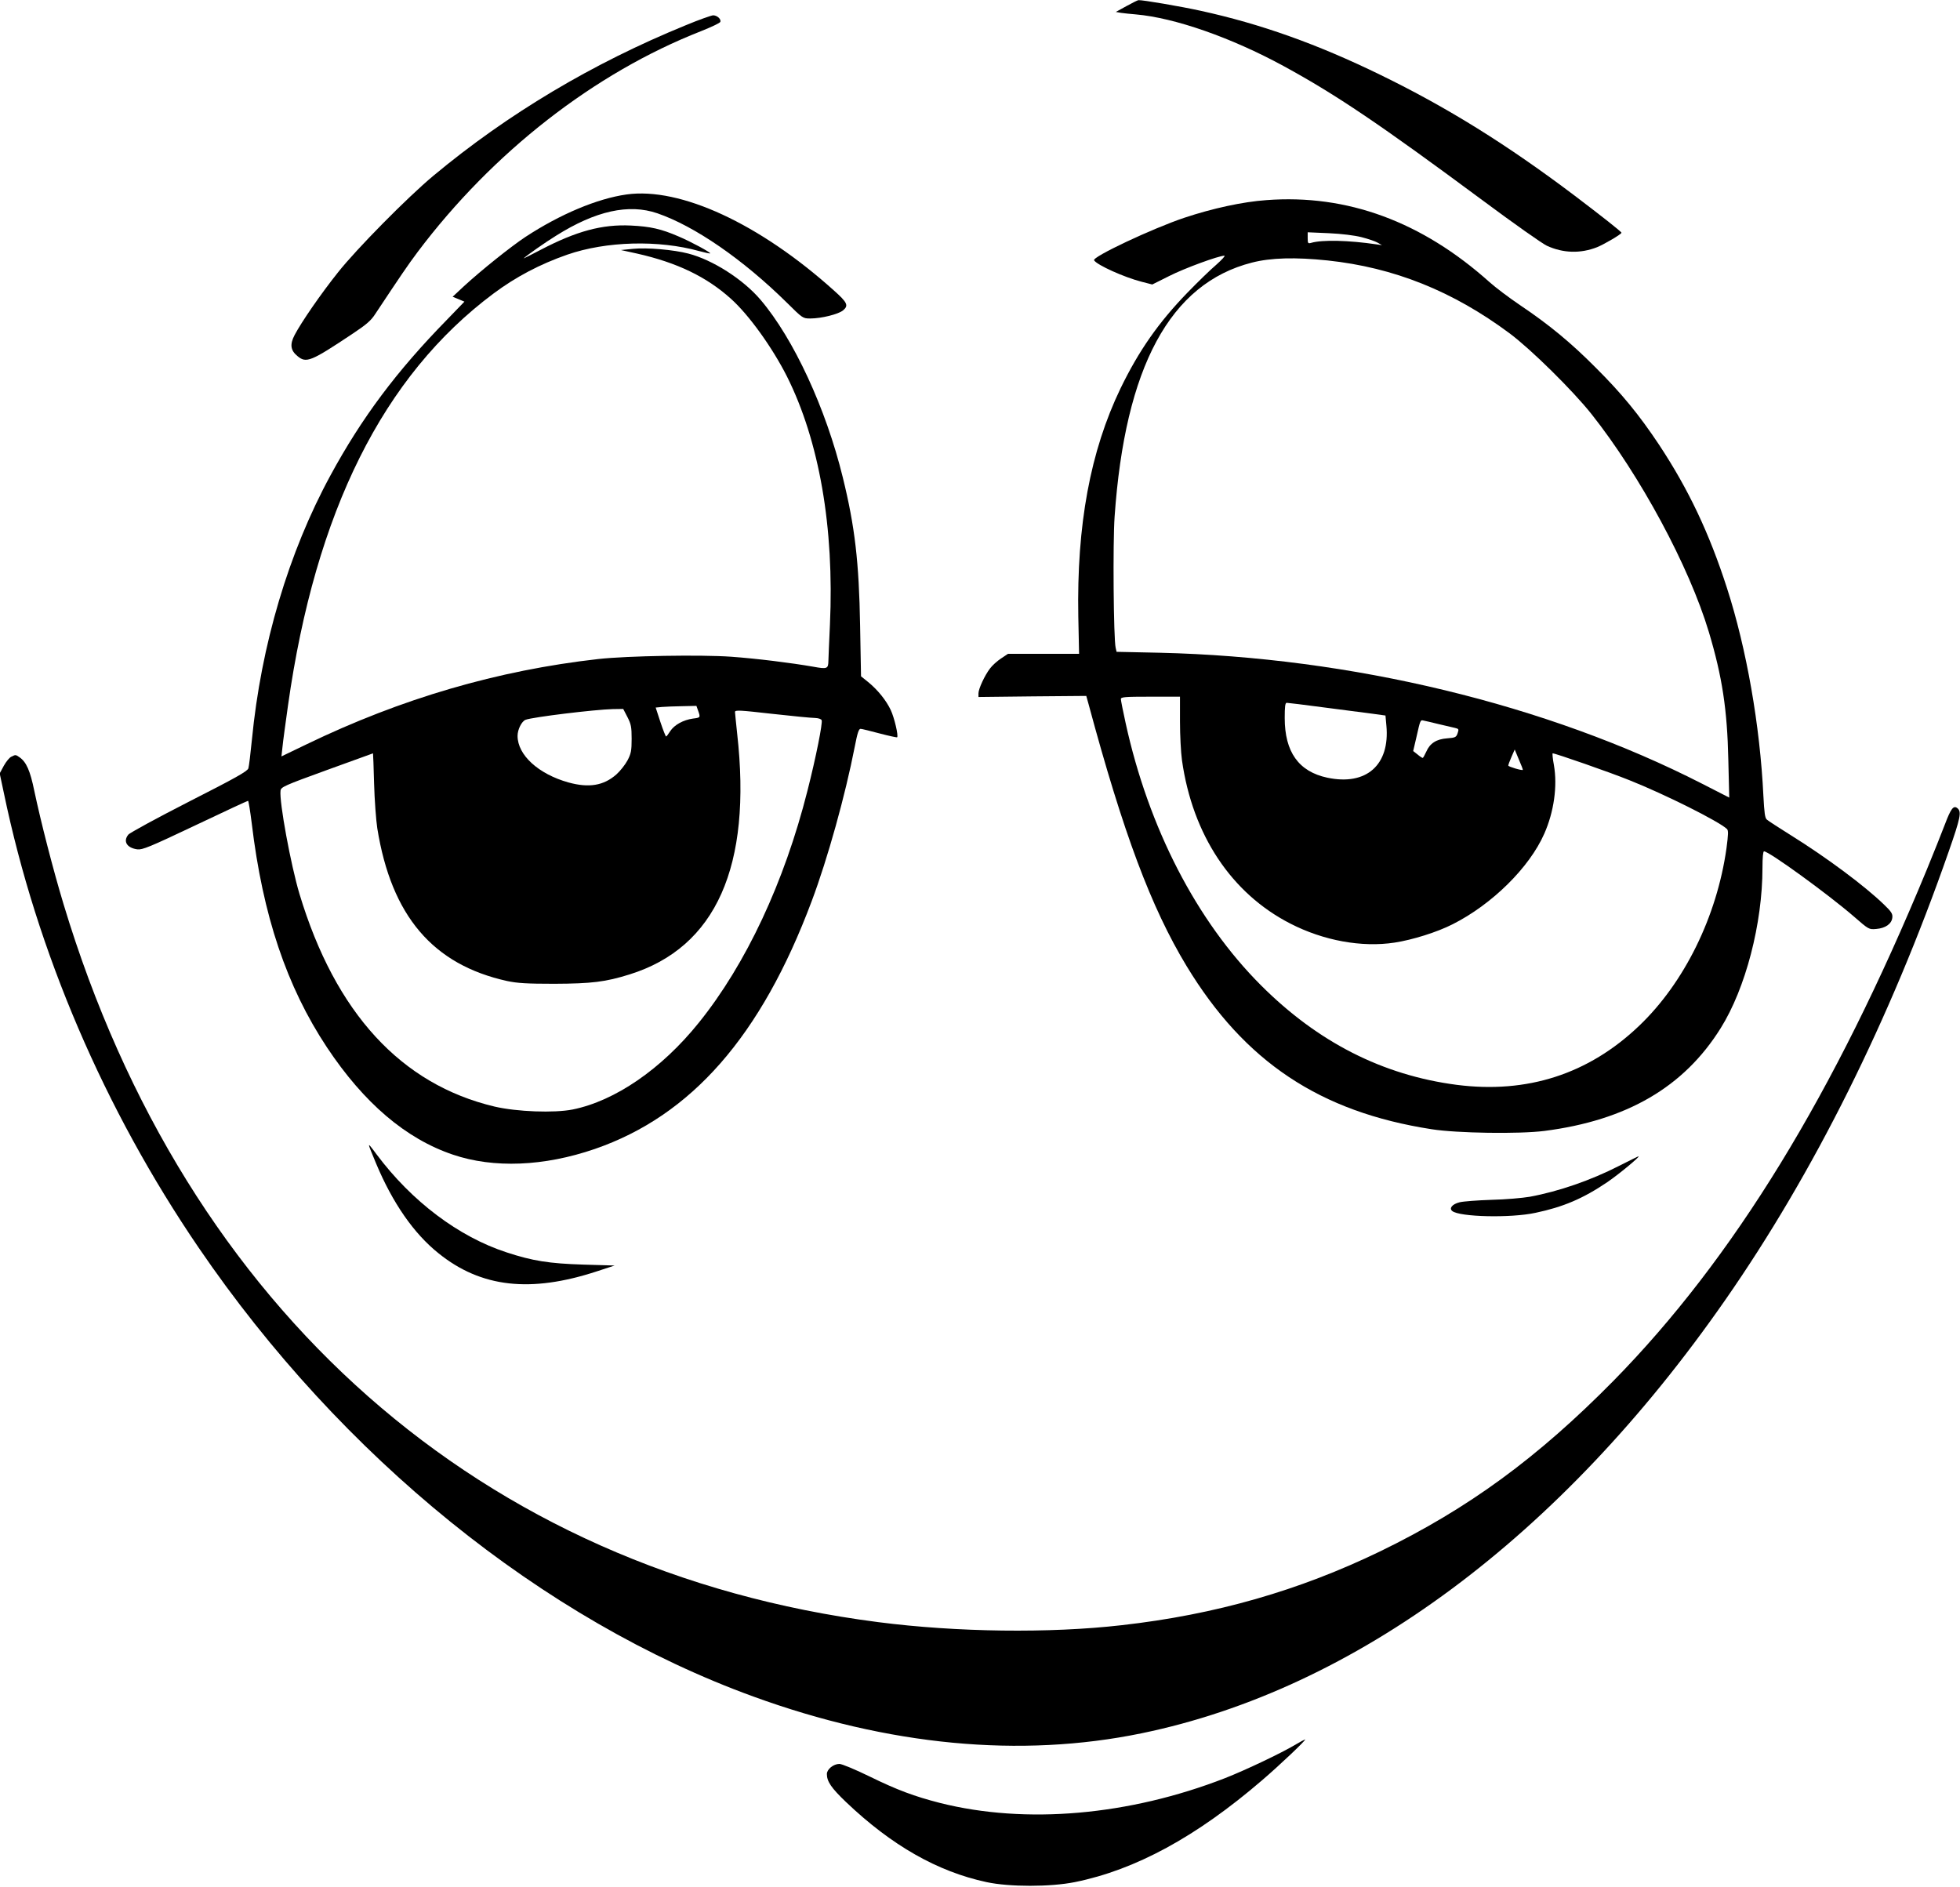
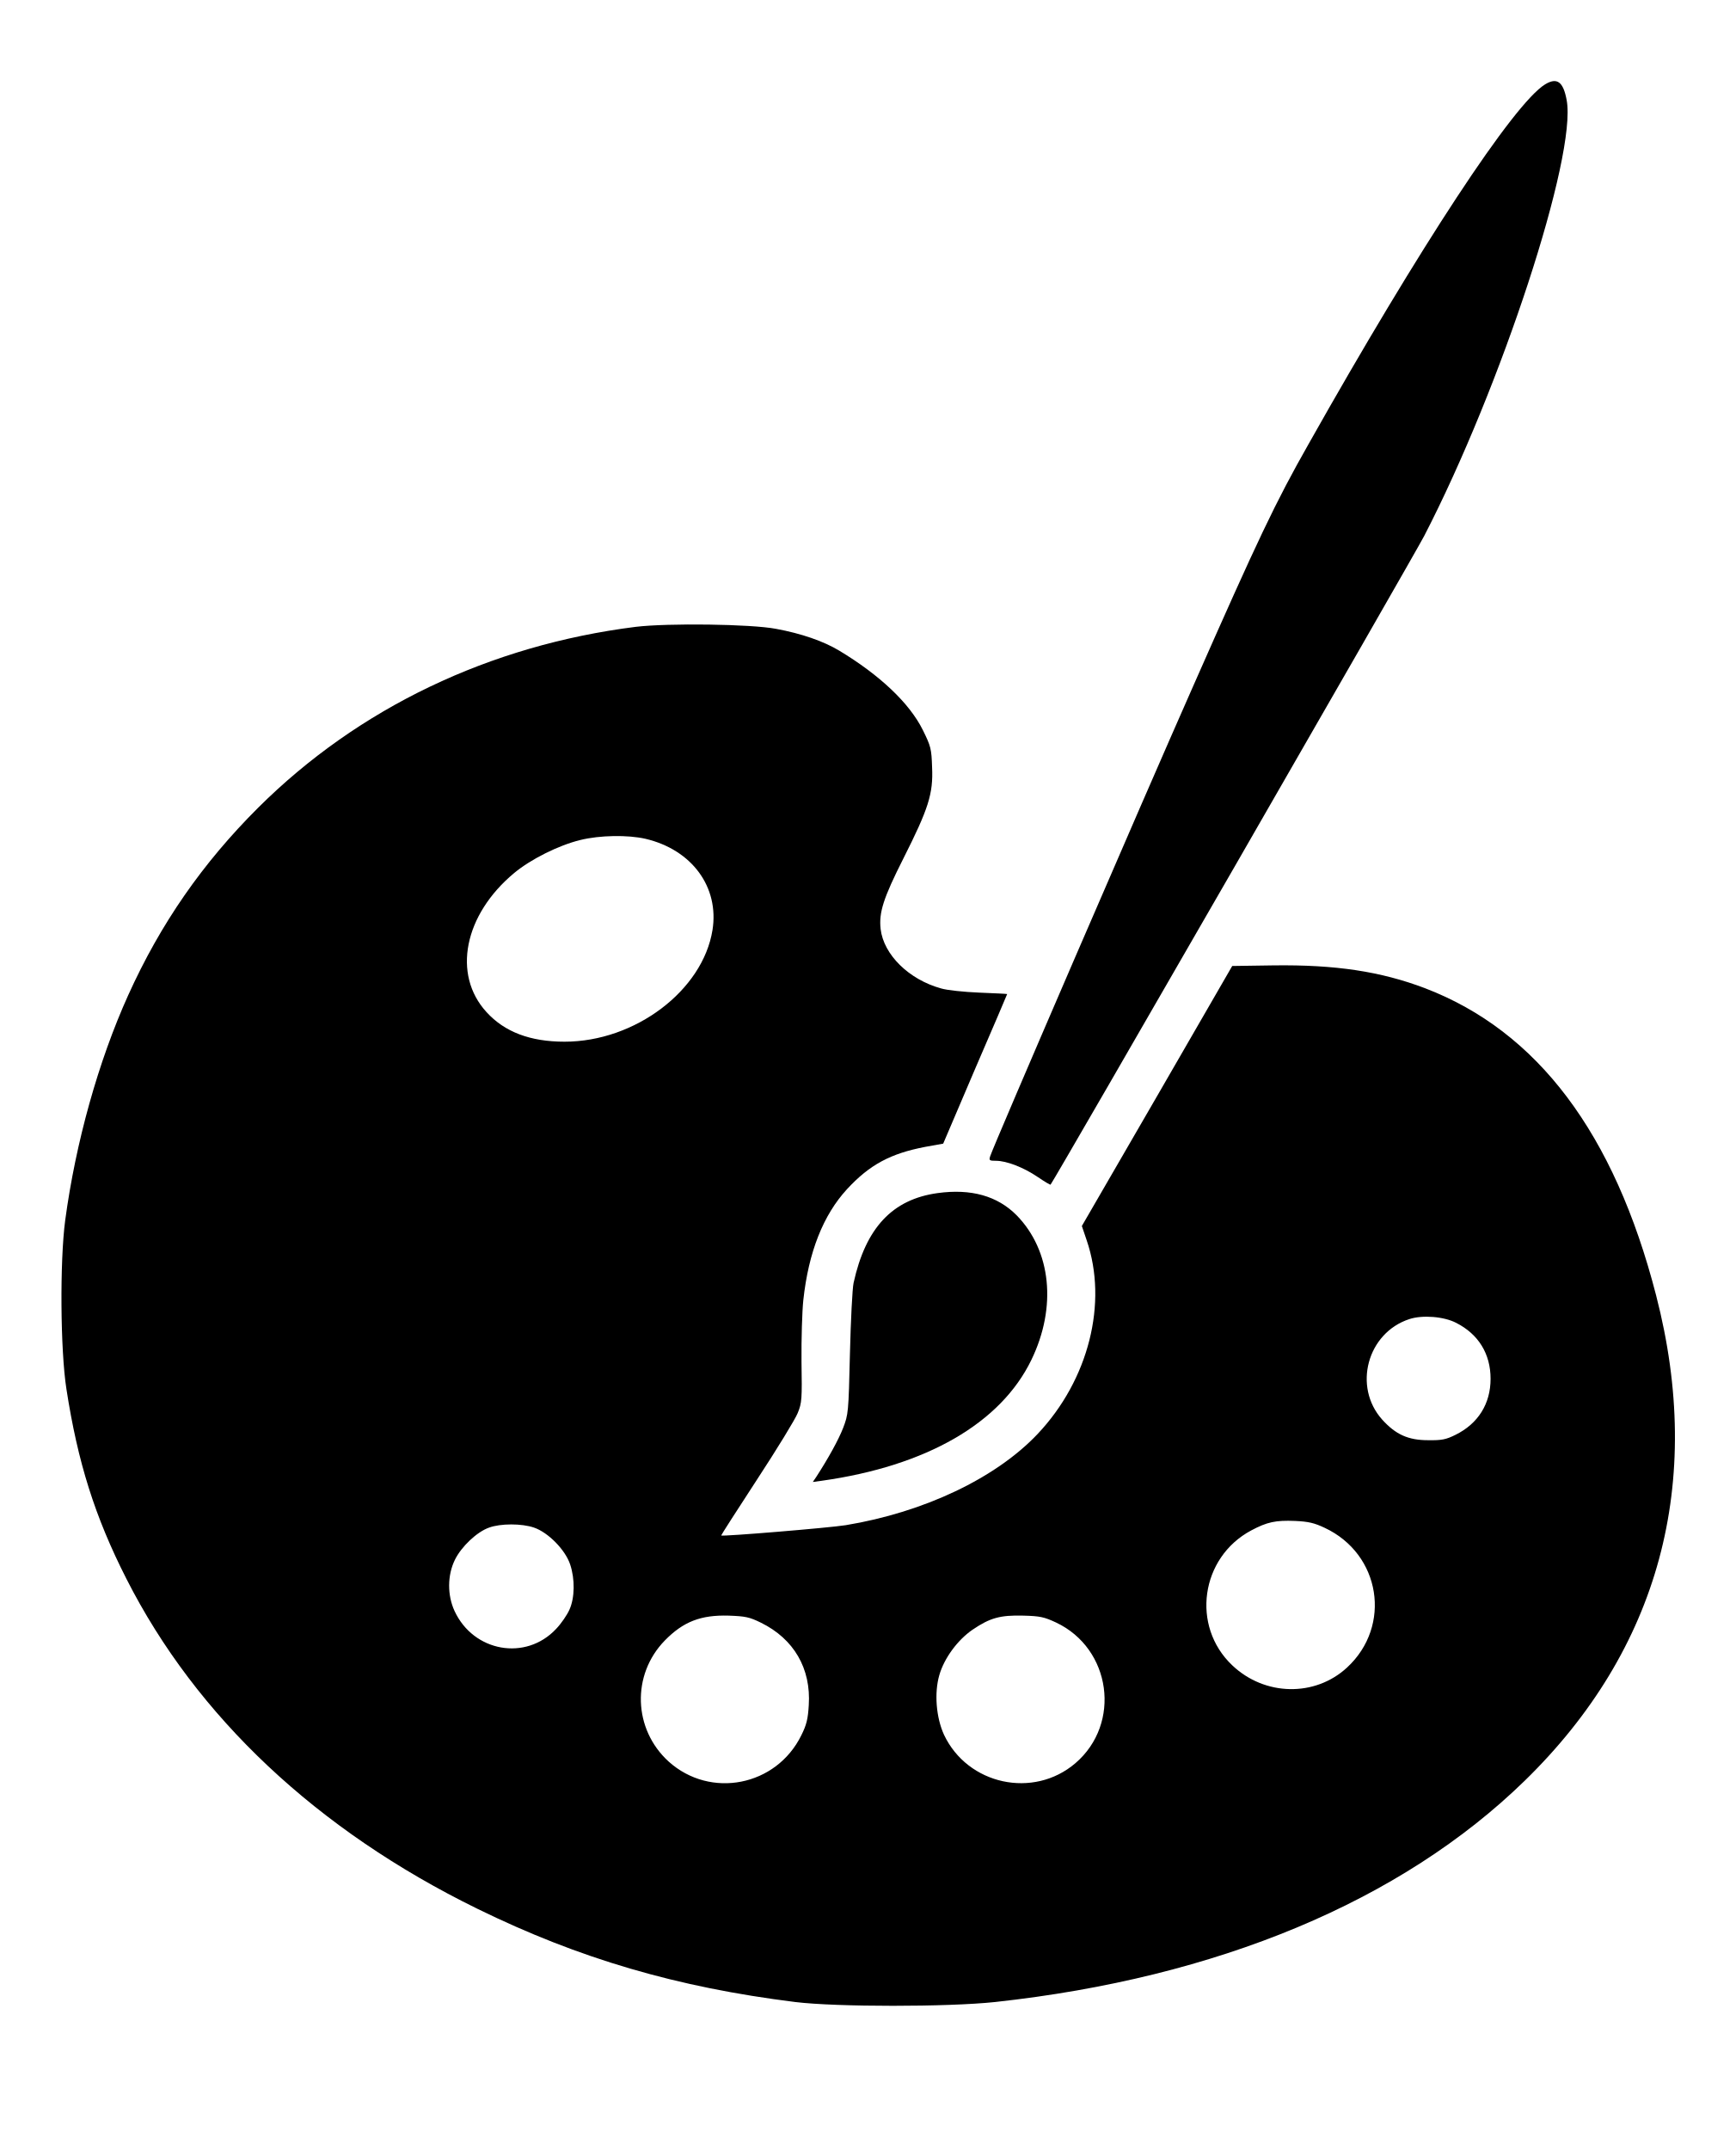
- <svg xmlns="http://www.w3.org/2000/svg" version="1.0" width="1280pt" height="1232pt" viewBox="0 0 1280 1232" preserveAspectRatio="xMidYMid meet">
-   <g transform="translate(0,1232) scale(0.1,-0.1)" fill="#000000" stroke="none">
-     <path d="M7356 12280 l-69 -38 34 -6 c19 -3 62 -7 96 -10 254 -22 623 -151 965 -337 345 -188 629 -380 1305 -881 199 -148 385 -279 415 -293 107 -49 220 -52 329 -9 46 19 159 85 158 94 0 7 -129 108 -304 241 -441 333 -829 575 -1270 790 -412 201 -782 333 -1176 419 -127 28 -379 71 -404 69 -5 0 -41 -18 -79 -39z" />
-     <path d="M4478 12155 c-608 -248 -1163 -579 -1648 -983 -168 -140 -500 -476 -622 -630 -112 -140 -240 -326 -284 -410 -32 -61 -27 -100 18 -137 58 -49 87 -37 363 147 87 58 118 84 146 128 168 253 211 317 277 405 490 651 1153 1168 1849 1441 68 27 125 54 127 61 7 18 -21 43 -47 43 -12 -1 -93 -29 -179 -65z" />
-     <path d="M4092 11050 c-192 -27 -434 -129 -660 -277 -98 -65 -290 -219 -402 -322 l-74 -69 39 -16 38 -16 -114 -118 c-329 -336 -557 -641 -761 -1017 -273 -502 -453 -1107 -513 -1727 -9 -90 -19 -174 -23 -186 -6 -19 -82 -62 -387 -217 -209 -107 -388 -204 -397 -216 -36 -44 -9 -87 59 -96 33 -4 80 15 377 156 187 89 342 161 346 161 3 0 14 -66 24 -147 72 -602 228 -1066 491 -1463 242 -364 515 -597 823 -701 266 -90 594 -77 926 37 632 218 1087 738 1417 1619 104 277 219 690 281 1008 17 88 26 117 38 117 8 0 64 -14 124 -30 61 -16 112 -27 115 -25 9 10 -18 127 -42 178 -29 62 -85 132 -148 183 l-46 37 -6 331 c-7 415 -34 647 -113 968 -110 450 -321 906 -537 1160 -114 134 -313 261 -472 302 -95 25 -270 40 -360 31 l-80 -8 105 -23 c262 -59 454 -152 612 -294 118 -105 272 -320 367 -508 211 -421 310 -987 281 -1622 -5 -113 -10 -218 -10 -235 -1 -53 -7 -56 -100 -39 -144 25 -368 53 -535 65 -199 14 -677 6 -867 -15 -658 -74 -1287 -258 -1906 -557 l-164 -79 7 63 c3 34 20 156 36 271 179 1265 621 2151 1342 2689 146 109 304 192 482 254 254 88 596 97 862 23 37 -10 69 -17 71 -15 6 5 -126 77 -207 111 -113 49 -184 65 -311 71 -187 9 -355 -36 -590 -159 -63 -33 -113 -58 -110 -55 17 17 142 105 212 148 258 162 474 210 661 146 244 -84 559 -301 846 -584 103 -102 104 -103 153 -103 72 0 185 28 215 54 36 31 26 51 -60 128 -486 437 -1004 677 -1355 628z m467 -3371 c16 -45 16 -46 -34 -52 -63 -9 -121 -41 -148 -82 -12 -19 -24 -35 -27 -35 -3 0 -20 43 -37 94 l-31 95 42 4 c22 2 82 4 133 5 l91 2 11 -31z m-462 -41 c24 -47 28 -64 28 -143 0 -78 -4 -97 -27 -141 -15 -28 -48 -70 -73 -92 -83 -73 -179 -89 -313 -52 -196 55 -332 179 -332 304 0 42 27 95 52 105 47 18 452 67 570 70 l68 1 27 -52z m1226 -7 c23 -1 40 -7 43 -15 7 -19 -37 -241 -93 -461 -151 -597 -401 -1132 -710 -1515 -243 -302 -546 -510 -823 -566 -121 -24 -364 -15 -510 19 -611 145 -1040 612 -1274 1388 -57 190 -133 603 -124 675 3 24 22 33 303 135 165 60 300 109 301 109 1 0 4 -89 7 -197 3 -109 13 -241 21 -293 92 -572 363 -890 848 -997 67 -14 126 -18 308 -18 244 1 334 12 491 61 565 176 801 707 703 1574 -7 69 -14 132 -14 140 0 14 30 12 243 -12 133 -15 259 -27 280 -27z" />
-     <path d="M8270 11013 c-155 -11 -352 -54 -535 -115 -209 -70 -604 -256 -590 -278 19 -31 197 -111 310 -140 l70 -18 110 55 c100 51 324 133 361 133 8 0 -16 -26 -53 -59 -38 -32 -122 -114 -188 -182 -190 -196 -318 -380 -437 -625 -198 -411 -287 -893 -276 -1491 l5 -243 -232 0 -232 0 -45 -30 c-26 -17 -58 -46 -72 -65 -35 -45 -76 -134 -76 -163 l0 -24 352 4 352 3 14 -50 c229 -850 409 -1330 641 -1714 379 -625 870 -953 1601 -1066 165 -26 572 -32 736 -11 537 69 911 286 1151 671 163 260 273 684 273 1047 0 68 4 108 10 108 33 0 417 -279 585 -424 100 -87 100 -87 148 -83 61 5 101 34 105 74 3 25 -6 39 -55 86 -125 121 -373 306 -609 453 -77 48 -146 93 -155 101 -13 10 -17 44 -23 156 -22 458 -110 961 -238 1357 -116 360 -252 646 -443 935 -129 194 -244 335 -415 505 -162 163 -304 280 -493 407 -71 48 -160 115 -199 150 -442 396 -930 576 -1458 536z m622 -242 c43 -11 90 -27 105 -36 l28 -16 -35 5 c-182 27 -355 31 -427 10 -21 -6 -23 -3 -23 31 l0 38 138 -6 c84 -4 167 -14 214 -26z m-222 -152 c433 -46 818 -200 1190 -477 139 -104 411 -372 534 -527 317 -400 637 -993 766 -1423 87 -291 120 -506 127 -834 l6 -247 -178 91 c-1011 517 -2291 826 -3542 855 l-281 6 -6 26 c-14 58 -19 689 -7 856 68 978 362 1524 897 1660 124 32 284 36 494 14z m-964 -3011 c0 -90 6 -203 13 -253 69 -488 323 -870 708 -1067 216 -111 466 -157 681 -124 117 18 277 68 379 120 256 129 501 370 598 591 63 142 87 311 63 448 -8 42 -11 77 -8 77 18 0 374 -124 500 -175 234 -93 585 -269 638 -319 10 -10 9 -34 -3 -126 -63 -446 -275 -878 -571 -1160 -330 -315 -731 -444 -1191 -385 -483 63 -906 278 -1278 650 -421 421 -734 1028 -884 1713 -17 77 -31 148 -31 156 0 14 24 16 193 16 l193 0 0 -162z m939 92 c127 -16 269 -35 316 -41 l87 -12 6 -66 c24 -257 -131 -394 -386 -340 -187 40 -278 168 -278 390 0 74 3 99 13 99 7 0 116 -13 242 -30z m750 -109 c44 -10 92 -22 107 -25 25 -6 26 -8 17 -35 -9 -26 -15 -29 -68 -33 -70 -5 -113 -32 -137 -88 -10 -22 -20 -40 -23 -40 -3 0 -19 10 -34 23 l-28 22 21 90 c26 116 26 114 47 109 10 -2 54 -12 98 -23z m550 -299 c-5 -6 -95 21 -95 28 0 5 9 30 21 57 l21 48 27 -65 c16 -36 27 -66 26 -68z" />
-     <path d="M74 7378 c-12 -5 -34 -32 -49 -59 l-27 -50 27 -127 c216 -1039 655 -2065 1272 -2970 932 -1367 2248 -2432 3623 -2932 882 -321 1744 -403 2535 -240 1394 287 2736 1283 3812 2830 578 830 1076 1830 1459 2928 77 220 85 260 58 283 -26 22 -43 0 -83 -106 -21 -55 -74 -188 -118 -295 -605 -1467 -1263 -2541 -2047 -3339 -495 -502 -947 -833 -1521 -1112 -531 -257 -1077 -414 -1690 -483 -471 -54 -1078 -46 -1590 20 -2589 333 -4519 2034 -5320 4689 -70 232 -149 541 -191 740 -27 132 -52 188 -96 219 -26 18 -26 18 -54 4z" />
-     <path d="M2410 4838 c0 -4 20 -55 45 -114 109 -261 248 -461 410 -590 277 -223 600 -259 1033 -117 l116 38 -205 6 c-223 7 -331 24 -501 80 -313 102 -619 333 -848 639 -44 59 -50 66 -50 58z" />
-     <path d="M10572 4705 c-182 -93 -392 -166 -582 -201 -47 -8 -159 -18 -250 -20 -91 -3 -184 -10 -208 -16 -48 -12 -70 -39 -48 -57 47 -39 381 -47 543 -12 181 38 311 93 469 200 74 50 221 172 204 169 -3 0 -60 -29 -128 -63z" />
-     <path d="M8455 923 c-87 -52 -322 -164 -455 -216 -627 -244 -1300 -303 -1861 -162 -168 43 -280 85 -456 171 -96 47 -185 84 -201 84 -39 0 -82 -35 -82 -66 0 -49 29 -91 125 -183 297 -283 596 -454 918 -523 149 -32 416 -32 576 0 396 80 794 296 1224 666 112 96 292 266 280 266 -4 -1 -35 -17 -68 -37z" />
+ <svg xmlns="http://www.w3.org/2000/svg" version="1.0" width="860pt" height="1065pt" viewBox="0 0 860 1065" preserveAspectRatio="xMidYMid meet">
+   <g transform="translate(0,1065) scale(0.1,-0.1)" fill="#000000" stroke="none">
+     <path d="M7655 10232 c-155 -95 -620 -802 -1172 -1782 -164 -289 -249 -468 -569 -1193 -249 -562 -994 -2287 -1008 -2334 -7 -21 -4 -23 29 -23 52 0 137 -33 206 -80 34 -23 62 -40 64 -38 17 19 1797 3109 1851 3213 382 739 757 1884 706 2159 -17 92 -48 114 -107 78z" />
+     <path d="M3150 7545 c-724 -91 -1374 -402 -1870 -895 -276 -275 -484 -574 -645 -930 -148 -328 -260 -729 -312 -1115 -27 -204 -24 -643 6 -835 56 -363 141 -633 297 -940 347 -684 945 -1246 1739 -1635 504 -247 989 -389 1575 -462 205 -25 755 -25 990 0 1102 120 2011 499 2624 1096 667 650 891 1477 651 2405 -207 803 -588 1308 -1145 1521 -219 83 -443 117 -750 113 l-205 -3 -372 -644 -373 -644 24 -71 c106 -310 10 -691 -243 -959 -207 -219 -563 -388 -951 -452 -81 -13 -611 -57 -617 -51 -1 1 79 126 177 276 99 151 190 300 202 330 21 51 22 69 19 256 -1 111 3 247 9 304 26 239 99 422 217 550 112 121 215 176 387 209 l89 16 158 370 c88 203 159 370 159 371 0 1 -62 4 -137 7 -76 3 -162 12 -191 21 -159 44 -284 167 -299 294 -9 82 13 152 113 350 124 246 148 320 142 451 -3 92 -6 104 -46 185 -66 133 -213 272 -414 393 -78 47 -188 85 -313 108 -125 24 -536 29 -695 10z m48 -1050 c230 -54 366 -239 332 -452 -48 -299 -383 -553 -733 -553 -170 0 -297 48 -387 147 -170 186 -111 482 138 689 82 68 220 137 327 163 97 24 236 26 323 6z m4017 -2398 c110 -56 170 -153 170 -277 0 -124 -62 -222 -173 -277 -48 -24 -69 -28 -137 -27 -98 0 -160 28 -227 102 -146 163 -74 430 135 498 64 21 171 13 232 -19z m-652 -1015 c278 -130 334 -486 111 -692 -159 -147 -408 -142 -569 11 -205 194 -157 534 94 668 79 42 121 51 218 47 66 -3 95 -10 146 -34z m-3917 1 c70 -24 155 -110 179 -183 24 -72 23 -165 -4 -224 -11 -25 -40 -68 -66 -95 -150 -160 -409 -114 -503 89 -36 78 -36 177 2 254 32 65 109 138 169 159 57 21 162 21 223 0z m1124 -471 c163 -80 249 -227 237 -409 -4 -68 -11 -97 -37 -149 -124 -252 -450 -316 -657 -130 -176 160 -185 430 -19 600 91 93 178 127 316 123 83 -3 103 -7 160 -35z m1462 1 c274 -129 325 -501 96 -697 -208 -178 -534 -107 -651 141 -39 85 -49 207 -23 296 24 83 90 173 164 224 87 59 137 73 252 70 83 -2 104 -7 162 -34z" />
+     <path d="M4645 4740 c-224 -31 -356 -172 -416 -445 -6 -27 -14 -185 -18 -350 -7 -294 -8 -301 -34 -369 -23 -59 -74 -151 -133 -242 l-17 -25 44 6 c519 73 887 285 1039 599 127 262 98 541 -73 716 -95 96 -226 133 -392 110z" />
  </g>
</svg>
